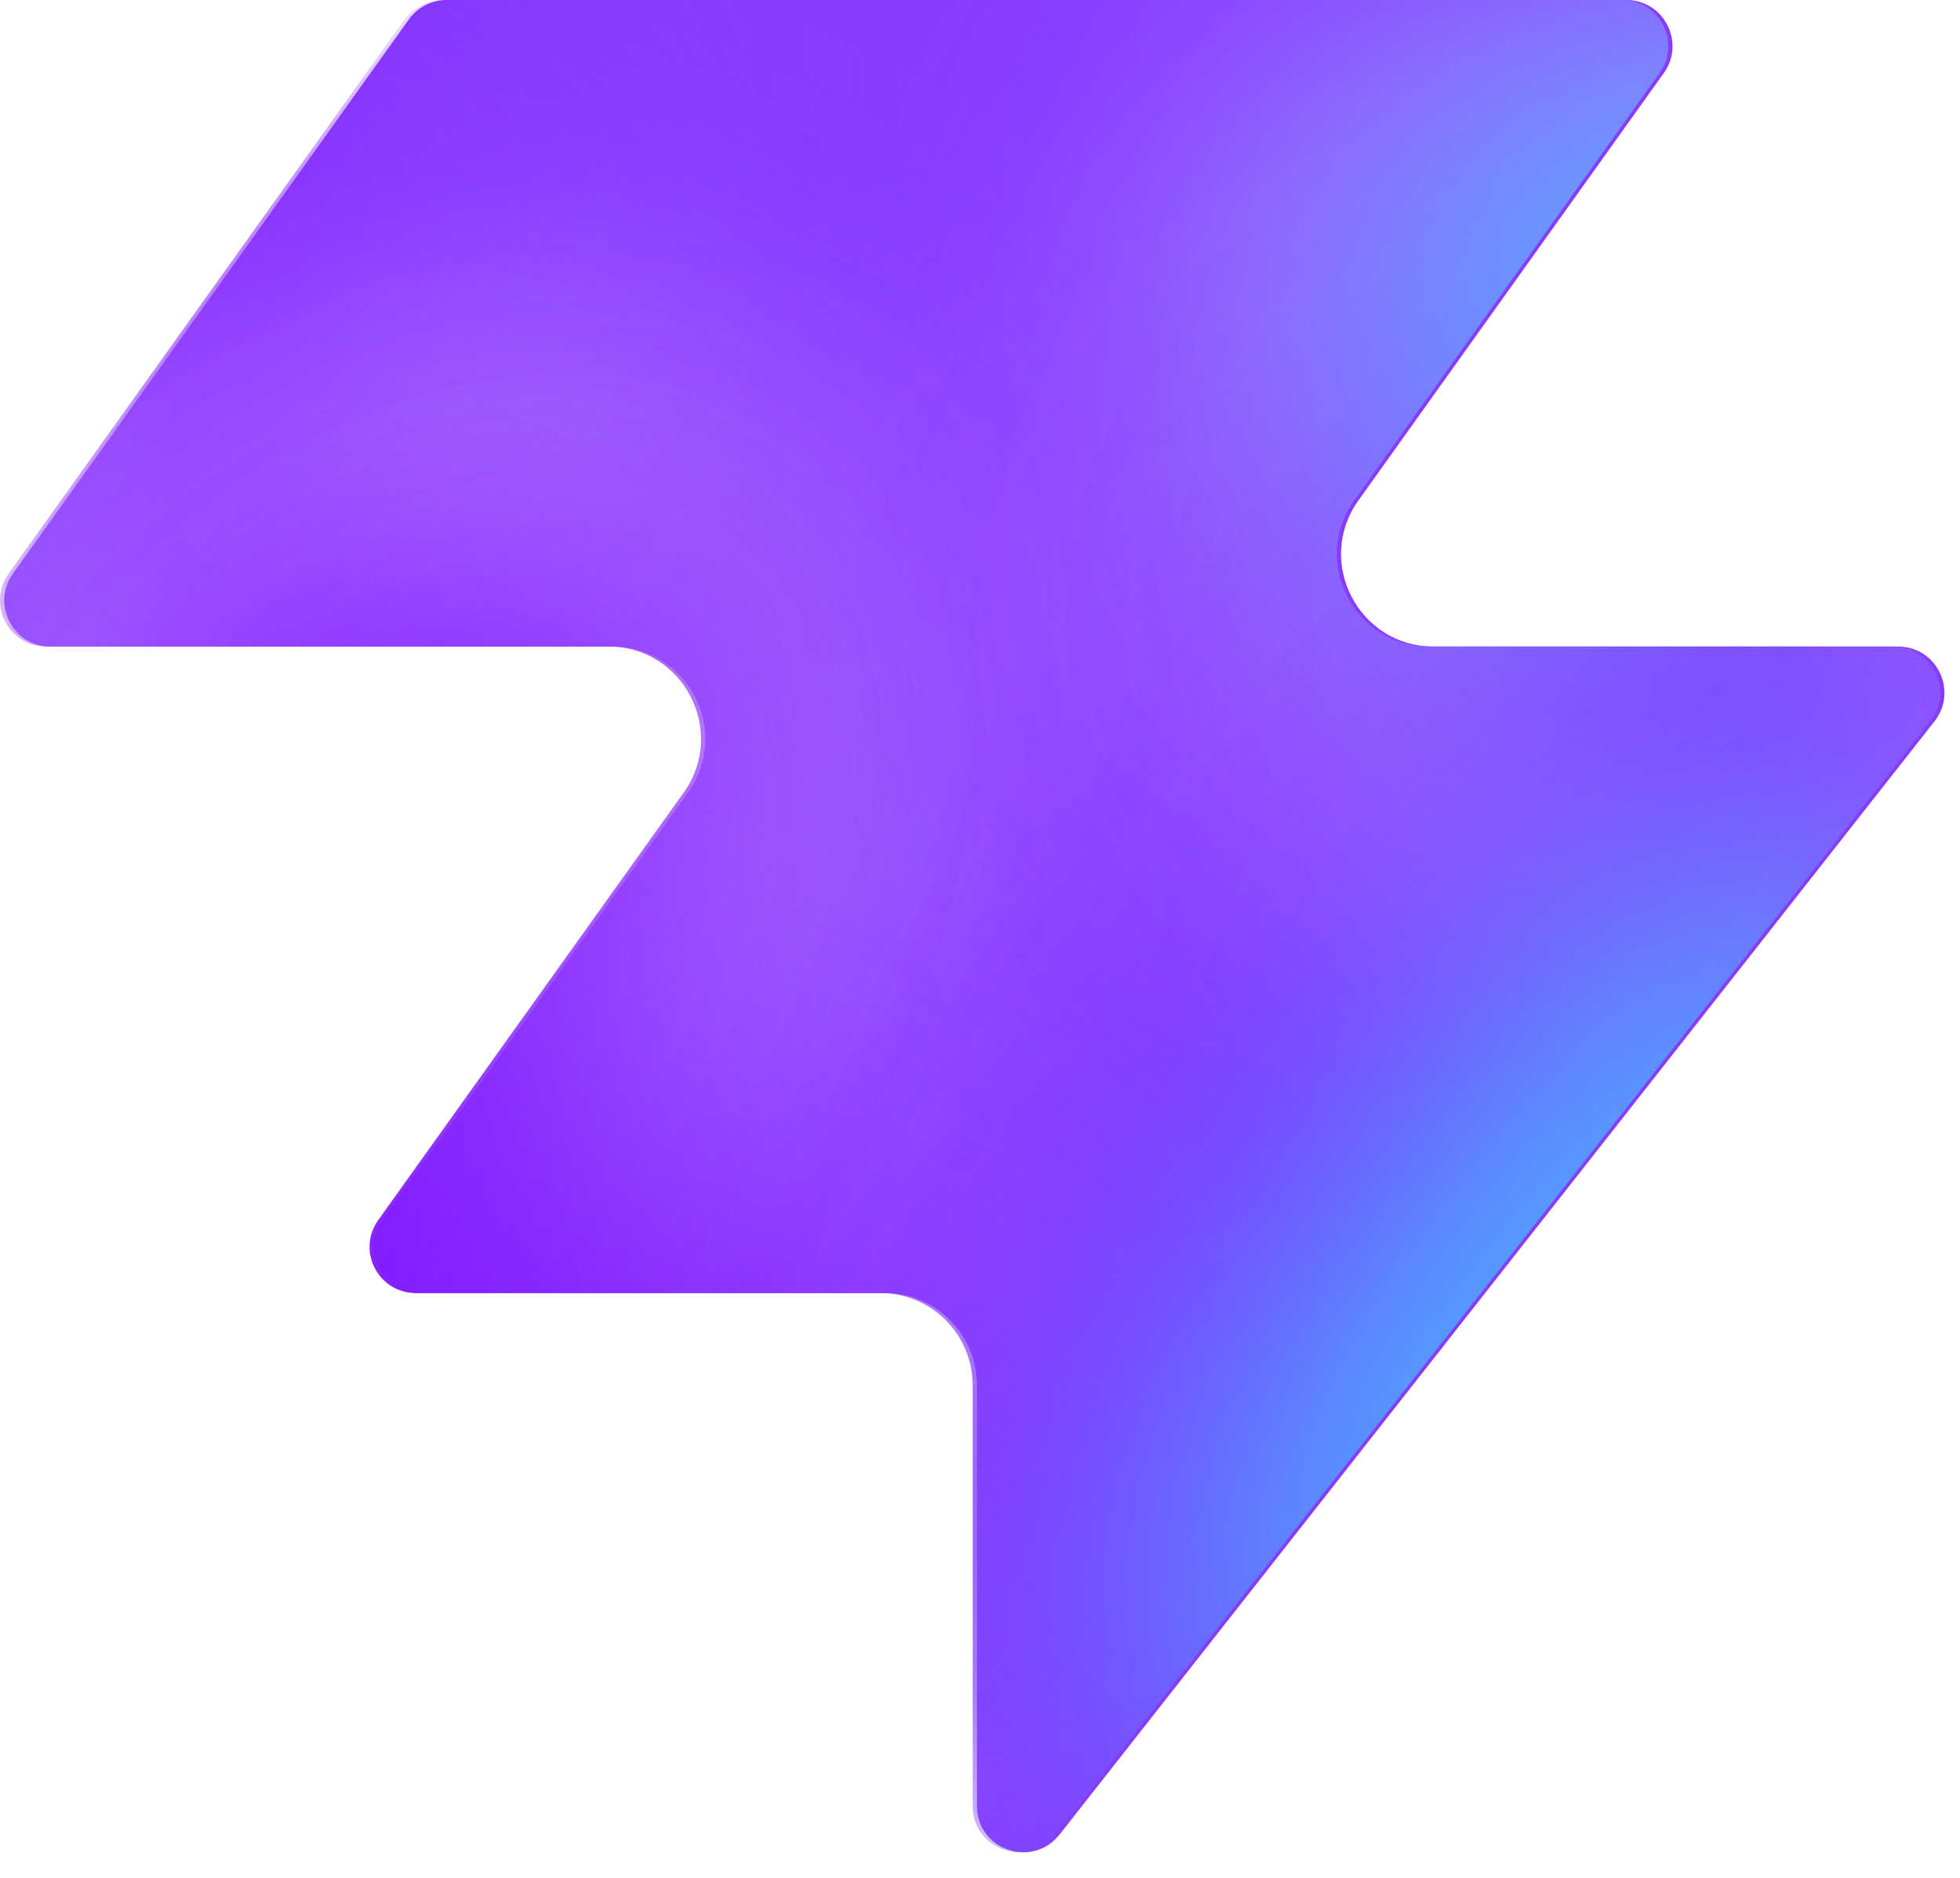
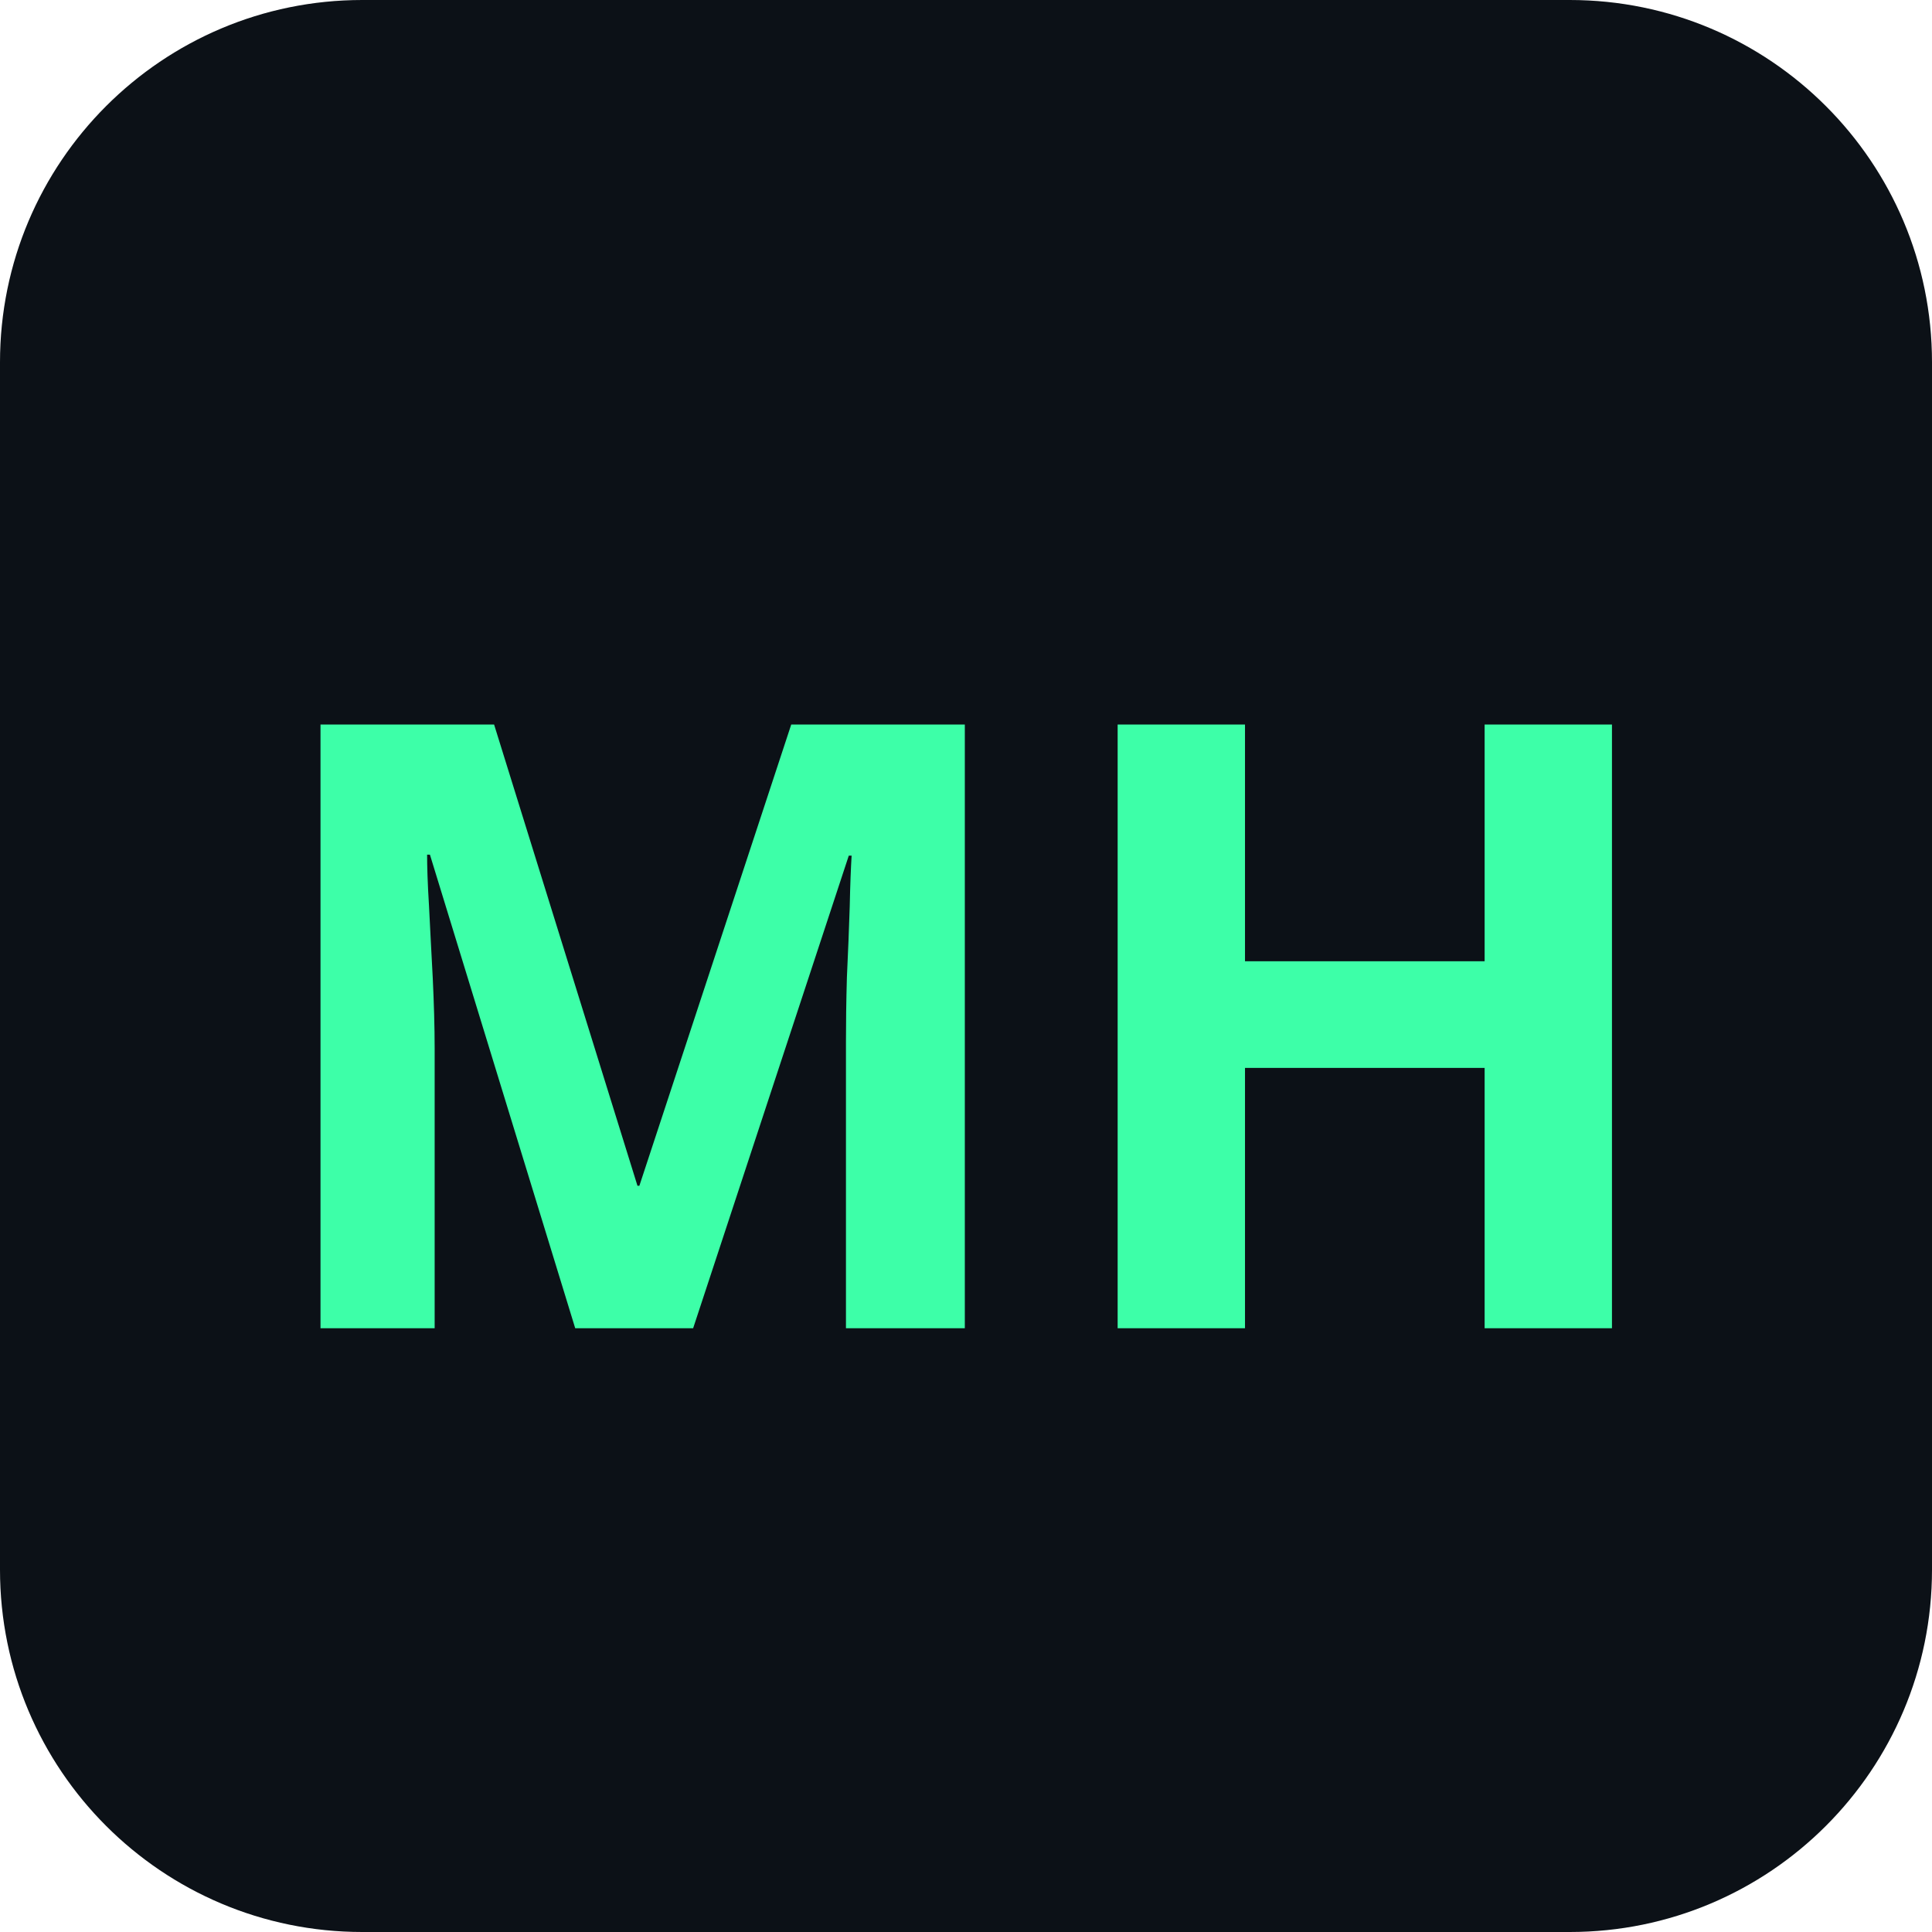
- <svg xmlns="http://www.w3.org/2000/svg" width="48" height="46" fill="none" viewBox="0 0 48 46">
-   <path fill="#863bff" d="M25.946 44.938c-.664.845-2.021.375-2.021-.698V33.937a2.26 2.26 0 0 0-2.262-2.262H10.287c-.92 0-1.456-1.04-.92-1.788l7.48-10.471c1.07-1.497 0-3.578-1.842-3.578H1.237c-.92 0-1.456-1.04-.92-1.788L10.013.474c.214-.297.556-.474.92-.474h28.894c.92 0 1.456 1.04.92 1.788l-7.48 10.471c-1.07 1.498 0 3.579 1.842 3.579h11.377c.943 0 1.473 1.088.89 1.83L25.947 44.94z" style="fill:#863bff;fill:color(display-p3 .525 .23 1);fill-opacity:1" />
-   <mask id="a" width="48" height="46" x="0" y="0" maskUnits="userSpaceOnUse" style="mask-type:alpha">
-     <path fill="#000" d="M25.842 44.938c-.664.844-2.021.375-2.021-.698V33.937a2.26 2.26 0 0 0-2.262-2.262H10.183c-.92 0-1.456-1.04-.92-1.788l7.48-10.471c1.07-1.498 0-3.579-1.842-3.579H1.133c-.92 0-1.456-1.04-.92-1.787L9.91.473c.214-.297.556-.474.92-.474h28.894c.92 0 1.456 1.04.92 1.788l-7.48 10.471c-1.07 1.498 0 3.578 1.842 3.578h11.377c.943 0 1.473 1.088.89 1.832L25.843 44.94z" style="fill:#000;fill-opacity:1" />
-   </mask>
-   <g mask="url(#a)">
-     <g filter="url(#b)">
-       <ellipse cx="5.508" cy="14.704" fill="#ede6ff" rx="5.508" ry="14.704" style="fill:#ede6ff;fill:color(display-p3 .927 .903 1);fill-opacity:1" transform="matrix(.00324 1 1 -.00324 -4.47 31.516)" />
-     </g>
-     <g filter="url(#c)">
-       <ellipse cx="10.399" cy="29.851" fill="#ede6ff" rx="10.399" ry="29.851" style="fill:#ede6ff;fill:color(display-p3 .927 .903 1);fill-opacity:1" transform="matrix(.00324 1 1 -.00324 -39.328 7.883)" />
-     </g>
-     <g filter="url(#d)">
-       <ellipse cx="5.508" cy="30.487" fill="#7e14ff" rx="5.508" ry="30.487" style="fill:#7e14ff;fill:color(display-p3 .492 .077 1);fill-opacity:1" transform="rotate(89.814 -25.913 -14.639)scale(1 -1)" />
-     </g>
-     <g filter="url(#e)">
-       <ellipse cx="5.508" cy="30.599" fill="#7e14ff" rx="5.508" ry="30.599" style="fill:#7e14ff;fill:color(display-p3 .492 .077 1);fill-opacity:1" transform="rotate(89.814 -32.644 -3.334)scale(1 -1)" />
-     </g>
-     <g filter="url(#f)">
-       <ellipse cx="5.508" cy="30.599" fill="#7e14ff" rx="5.508" ry="30.599" style="fill:#7e14ff;fill:color(display-p3 .492 .077 1);fill-opacity:1" transform="matrix(.00324 1 1 -.00324 -34.34 30.47)" />
-     </g>
-     <g filter="url(#g)">
-       <ellipse cx="14.072" cy="22.078" fill="#ede6ff" rx="14.072" ry="22.078" style="fill:#ede6ff;fill:color(display-p3 .927 .903 1);fill-opacity:1" transform="rotate(93.35 24.506 48.493)scale(-1 1)" />
-     </g>
-     <g filter="url(#h)">
-       <ellipse cx="3.47" cy="21.501" fill="#7e14ff" rx="3.47" ry="21.501" style="fill:#7e14ff;fill:color(display-p3 .492 .077 1);fill-opacity:1" transform="rotate(89.009 28.708 47.59)scale(-1 1)" />
-     </g>
-     <g filter="url(#i)">
-       <ellipse cx="3.47" cy="21.501" fill="#7e14ff" rx="3.47" ry="21.501" style="fill:#7e14ff;fill:color(display-p3 .492 .077 1);fill-opacity:1" transform="rotate(89.009 28.708 47.59)scale(-1 1)" />
-     </g>
-     <g filter="url(#j)">
-       <ellipse cx=".387" cy="8.972" fill="#7e14ff" rx="4.407" ry="29.108" style="fill:#7e14ff;fill:color(display-p3 .492 .077 1);fill-opacity:1" transform="rotate(39.51 .387 8.972)" />
-     </g>
-     <g filter="url(#k)">
-       <ellipse cx="47.523" cy="-6.092" fill="#7e14ff" rx="4.407" ry="29.108" style="fill:#7e14ff;fill:color(display-p3 .492 .077 1);fill-opacity:1" transform="rotate(37.892 47.523 -6.092)" />
-     </g>
-     <g filter="url(#l)">
-       <ellipse cx="41.412" cy="6.333" fill="#47bfff" rx="5.971" ry="9.665" style="fill:#47bfff;fill:color(display-p3 .28 .748 1);fill-opacity:1" transform="rotate(37.892 41.412 6.333)" />
-     </g>
-     <g filter="url(#m)">
-       <ellipse cx="-1.879" cy="38.332" fill="#7e14ff" rx="4.407" ry="29.108" style="fill:#7e14ff;fill:color(display-p3 .492 .077 1);fill-opacity:1" transform="rotate(37.892 -1.88 38.332)" />
-     </g>
-     <g filter="url(#n)">
-       <ellipse cx="-1.879" cy="38.332" fill="#7e14ff" rx="4.407" ry="29.108" style="fill:#7e14ff;fill:color(display-p3 .492 .077 1);fill-opacity:1" transform="rotate(37.892 -1.88 38.332)" />
-     </g>
-     <g filter="url(#o)">
-       <ellipse cx="35.651" cy="29.907" fill="#7e14ff" rx="4.407" ry="29.108" style="fill:#7e14ff;fill:color(display-p3 .492 .077 1);fill-opacity:1" transform="rotate(37.892 35.651 29.907)" />
-     </g>
-     <g filter="url(#p)">
-       <ellipse cx="38.418" cy="32.4" fill="#47bfff" rx="5.971" ry="15.297" style="fill:#47bfff;fill:color(display-p3 .28 .748 1);fill-opacity:1" transform="rotate(37.892 38.418 32.4)" />
-     </g>
-   </g>
-   <defs>
-     <filter id="b" width="60.045" height="41.654" x="-19.77" y="16.149" color-interpolation-filters="sRGB" filterUnits="userSpaceOnUse">
-       <feFlood flood-opacity="0" result="BackgroundImageFix" />
-       <feBlend in="SourceGraphic" in2="BackgroundImageFix" result="shape" />
-       <feGaussianBlur result="effect1_foregroundBlur_2002_17158" stdDeviation="7.659" />
-     </filter>
-     <filter id="c" width="90.34" height="51.437" x="-54.613" y="-7.533" color-interpolation-filters="sRGB" filterUnits="userSpaceOnUse">
-       <feFlood flood-opacity="0" result="BackgroundImageFix" />
-       <feBlend in="SourceGraphic" in2="BackgroundImageFix" result="shape" />
-       <feGaussianBlur result="effect1_foregroundBlur_2002_17158" stdDeviation="7.659" />
-     </filter>
-     <filter id="d" width="79.355" height="29.4" x="-49.64" y="2.03" color-interpolation-filters="sRGB" filterUnits="userSpaceOnUse">
-       <feFlood flood-opacity="0" result="BackgroundImageFix" />
-       <feBlend in="SourceGraphic" in2="BackgroundImageFix" result="shape" />
-       <feGaussianBlur result="effect1_foregroundBlur_2002_17158" stdDeviation="4.596" />
-     </filter>
-     <filter id="e" width="79.579" height="29.4" x="-45.045" y="20.029" color-interpolation-filters="sRGB" filterUnits="userSpaceOnUse">
-       <feFlood flood-opacity="0" result="BackgroundImageFix" />
-       <feBlend in="SourceGraphic" in2="BackgroundImageFix" result="shape" />
-       <feGaussianBlur result="effect1_foregroundBlur_2002_17158" stdDeviation="4.596" />
-     </filter>
-     <filter id="f" width="79.579" height="29.4" x="-43.513" y="21.178" color-interpolation-filters="sRGB" filterUnits="userSpaceOnUse">
-       <feFlood flood-opacity="0" result="BackgroundImageFix" />
-       <feBlend in="SourceGraphic" in2="BackgroundImageFix" result="shape" />
-       <feGaussianBlur result="effect1_foregroundBlur_2002_17158" stdDeviation="4.596" />
-     </filter>
-     <filter id="g" width="74.749" height="58.852" x="15.756" y="-17.901" color-interpolation-filters="sRGB" filterUnits="userSpaceOnUse">
-       <feFlood flood-opacity="0" result="BackgroundImageFix" />
-       <feBlend in="SourceGraphic" in2="BackgroundImageFix" result="shape" />
-       <feGaussianBlur result="effect1_foregroundBlur_2002_17158" stdDeviation="7.659" />
-     </filter>
-     <filter id="h" width="61.377" height="25.362" x="23.548" y="2.284" color-interpolation-filters="sRGB" filterUnits="userSpaceOnUse">
-       <feFlood flood-opacity="0" result="BackgroundImageFix" />
-       <feBlend in="SourceGraphic" in2="BackgroundImageFix" result="shape" />
-       <feGaussianBlur result="effect1_foregroundBlur_2002_17158" stdDeviation="4.596" />
-     </filter>
-     <filter id="i" width="61.377" height="25.362" x="23.548" y="2.284" color-interpolation-filters="sRGB" filterUnits="userSpaceOnUse">
-       <feFlood flood-opacity="0" result="BackgroundImageFix" />
-       <feBlend in="SourceGraphic" in2="BackgroundImageFix" result="shape" />
-       <feGaussianBlur result="effect1_foregroundBlur_2002_17158" stdDeviation="4.596" />
-     </filter>
-     <filter id="j" width="56.045" height="63.649" x="-27.636" y="-22.853" color-interpolation-filters="sRGB" filterUnits="userSpaceOnUse">
-       <feFlood flood-opacity="0" result="BackgroundImageFix" />
-       <feBlend in="SourceGraphic" in2="BackgroundImageFix" result="shape" />
-       <feGaussianBlur result="effect1_foregroundBlur_2002_17158" stdDeviation="4.596" />
-     </filter>
-     <filter id="k" width="54.814" height="64.646" x="20.116" y="-38.415" color-interpolation-filters="sRGB" filterUnits="userSpaceOnUse">
-       <feFlood flood-opacity="0" result="BackgroundImageFix" />
-       <feBlend in="SourceGraphic" in2="BackgroundImageFix" result="shape" />
-       <feGaussianBlur result="effect1_foregroundBlur_2002_17158" stdDeviation="4.596" />
-     </filter>
-     <filter id="l" width="33.541" height="35.313" x="24.641" y="-11.323" color-interpolation-filters="sRGB" filterUnits="userSpaceOnUse">
-       <feFlood flood-opacity="0" result="BackgroundImageFix" />
-       <feBlend in="SourceGraphic" in2="BackgroundImageFix" result="shape" />
-       <feGaussianBlur result="effect1_foregroundBlur_2002_17158" stdDeviation="4.596" />
-     </filter>
-     <filter id="m" width="54.814" height="64.646" x="-29.286" y="6.009" color-interpolation-filters="sRGB" filterUnits="userSpaceOnUse">
-       <feFlood flood-opacity="0" result="BackgroundImageFix" />
-       <feBlend in="SourceGraphic" in2="BackgroundImageFix" result="shape" />
-       <feGaussianBlur result="effect1_foregroundBlur_2002_17158" stdDeviation="4.596" />
-     </filter>
-     <filter id="n" width="54.814" height="64.646" x="-29.286" y="6.009" color-interpolation-filters="sRGB" filterUnits="userSpaceOnUse">
-       <feFlood flood-opacity="0" result="BackgroundImageFix" />
-       <feBlend in="SourceGraphic" in2="BackgroundImageFix" result="shape" />
-       <feGaussianBlur result="effect1_foregroundBlur_2002_17158" stdDeviation="4.596" />
-     </filter>
-     <filter id="o" width="54.814" height="64.646" x="8.244" y="-2.416" color-interpolation-filters="sRGB" filterUnits="userSpaceOnUse">
-       <feFlood flood-opacity="0" result="BackgroundImageFix" />
-       <feBlend in="SourceGraphic" in2="BackgroundImageFix" result="shape" />
-       <feGaussianBlur result="effect1_foregroundBlur_2002_17158" stdDeviation="4.596" />
-     </filter>
-     <filter id="p" width="39.409" height="43.623" x="18.713" y="10.588" color-interpolation-filters="sRGB" filterUnits="userSpaceOnUse">
-       <feFlood flood-opacity="0" result="BackgroundImageFix" />
-       <feBlend in="SourceGraphic" in2="BackgroundImageFix" result="shape" />
-       <feGaussianBlur result="effect1_foregroundBlur_2002_17158" stdDeviation="4.596" />
-     </filter>
-   </defs>
+ <svg xmlns="http://www.w3.org/2000/svg" viewBox="0 0 32 32" fill="none">
+   <rect width="32" height="32" rx="6" fill="#0c1117" />
+   <text x="16" y="22" text-anchor="middle" font-family="system-ui,sans-serif" font-weight="700" font-size="14" fill="#3dffa8">MH</text>
</svg>
